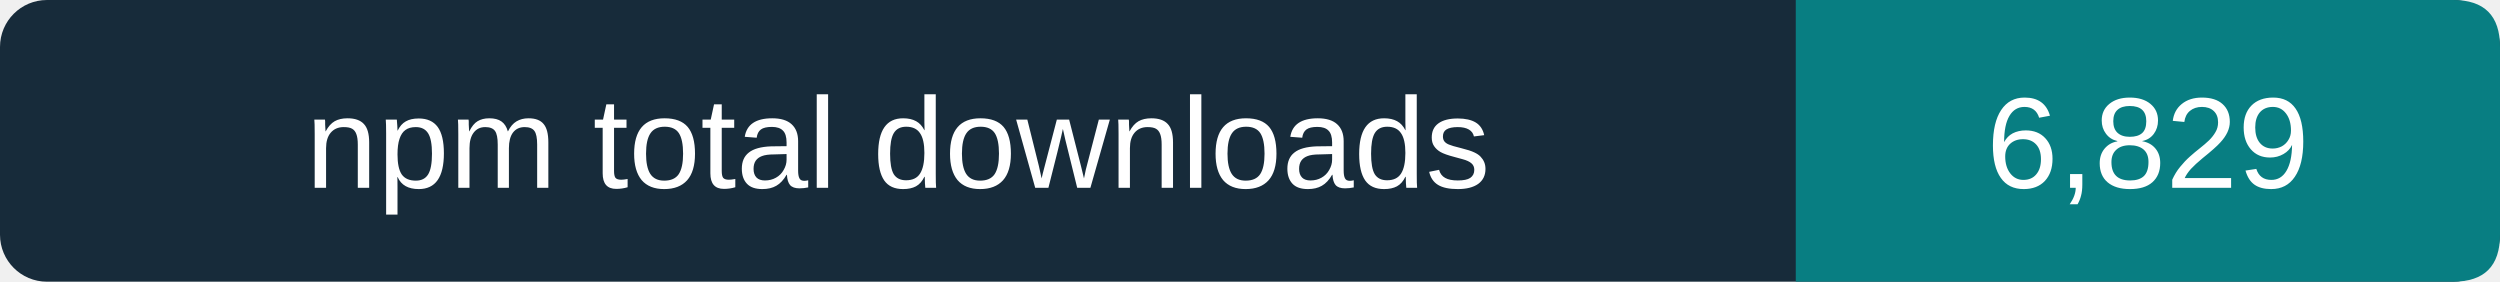
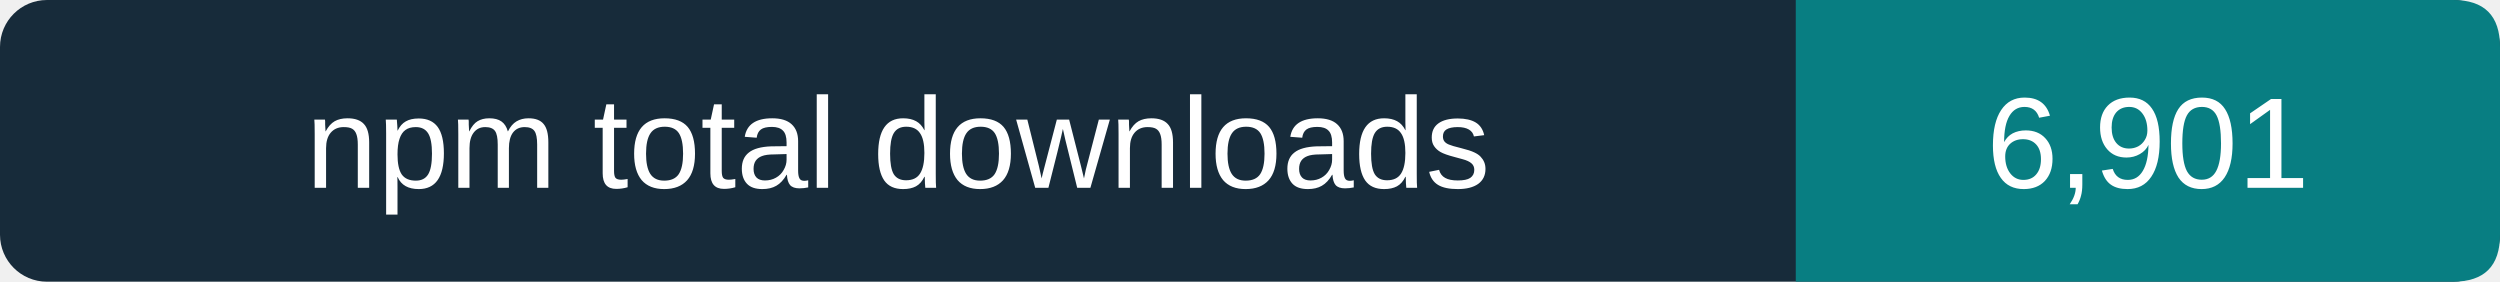
- <svg xmlns="http://www.w3.org/2000/svg" width="213" height="24" role="img" aria-label="npm total downloads: 6,829">
+ <svg xmlns="http://www.w3.org/2000/svg" width="213" height="24" role="img" aria-label="npm total downloads: 6,901">
  <rect width="213" height="24" rx="4" fill="#172b3a" />
  <path d="M153 0h56q4 0 4 4v16q0 4-4 4h-56z" fill="#087e82" />
  <g fill="#fff" font-family="Verdana,Arial,sans-serif" font-size="11" text-anchor="middle">
    <text x="76.5" y="16">npm total downloads</text>
-     <text x="183" y="16">6,829</text>
+     <text x="183" y="16">6,901</text>
  </g>
</svg>
